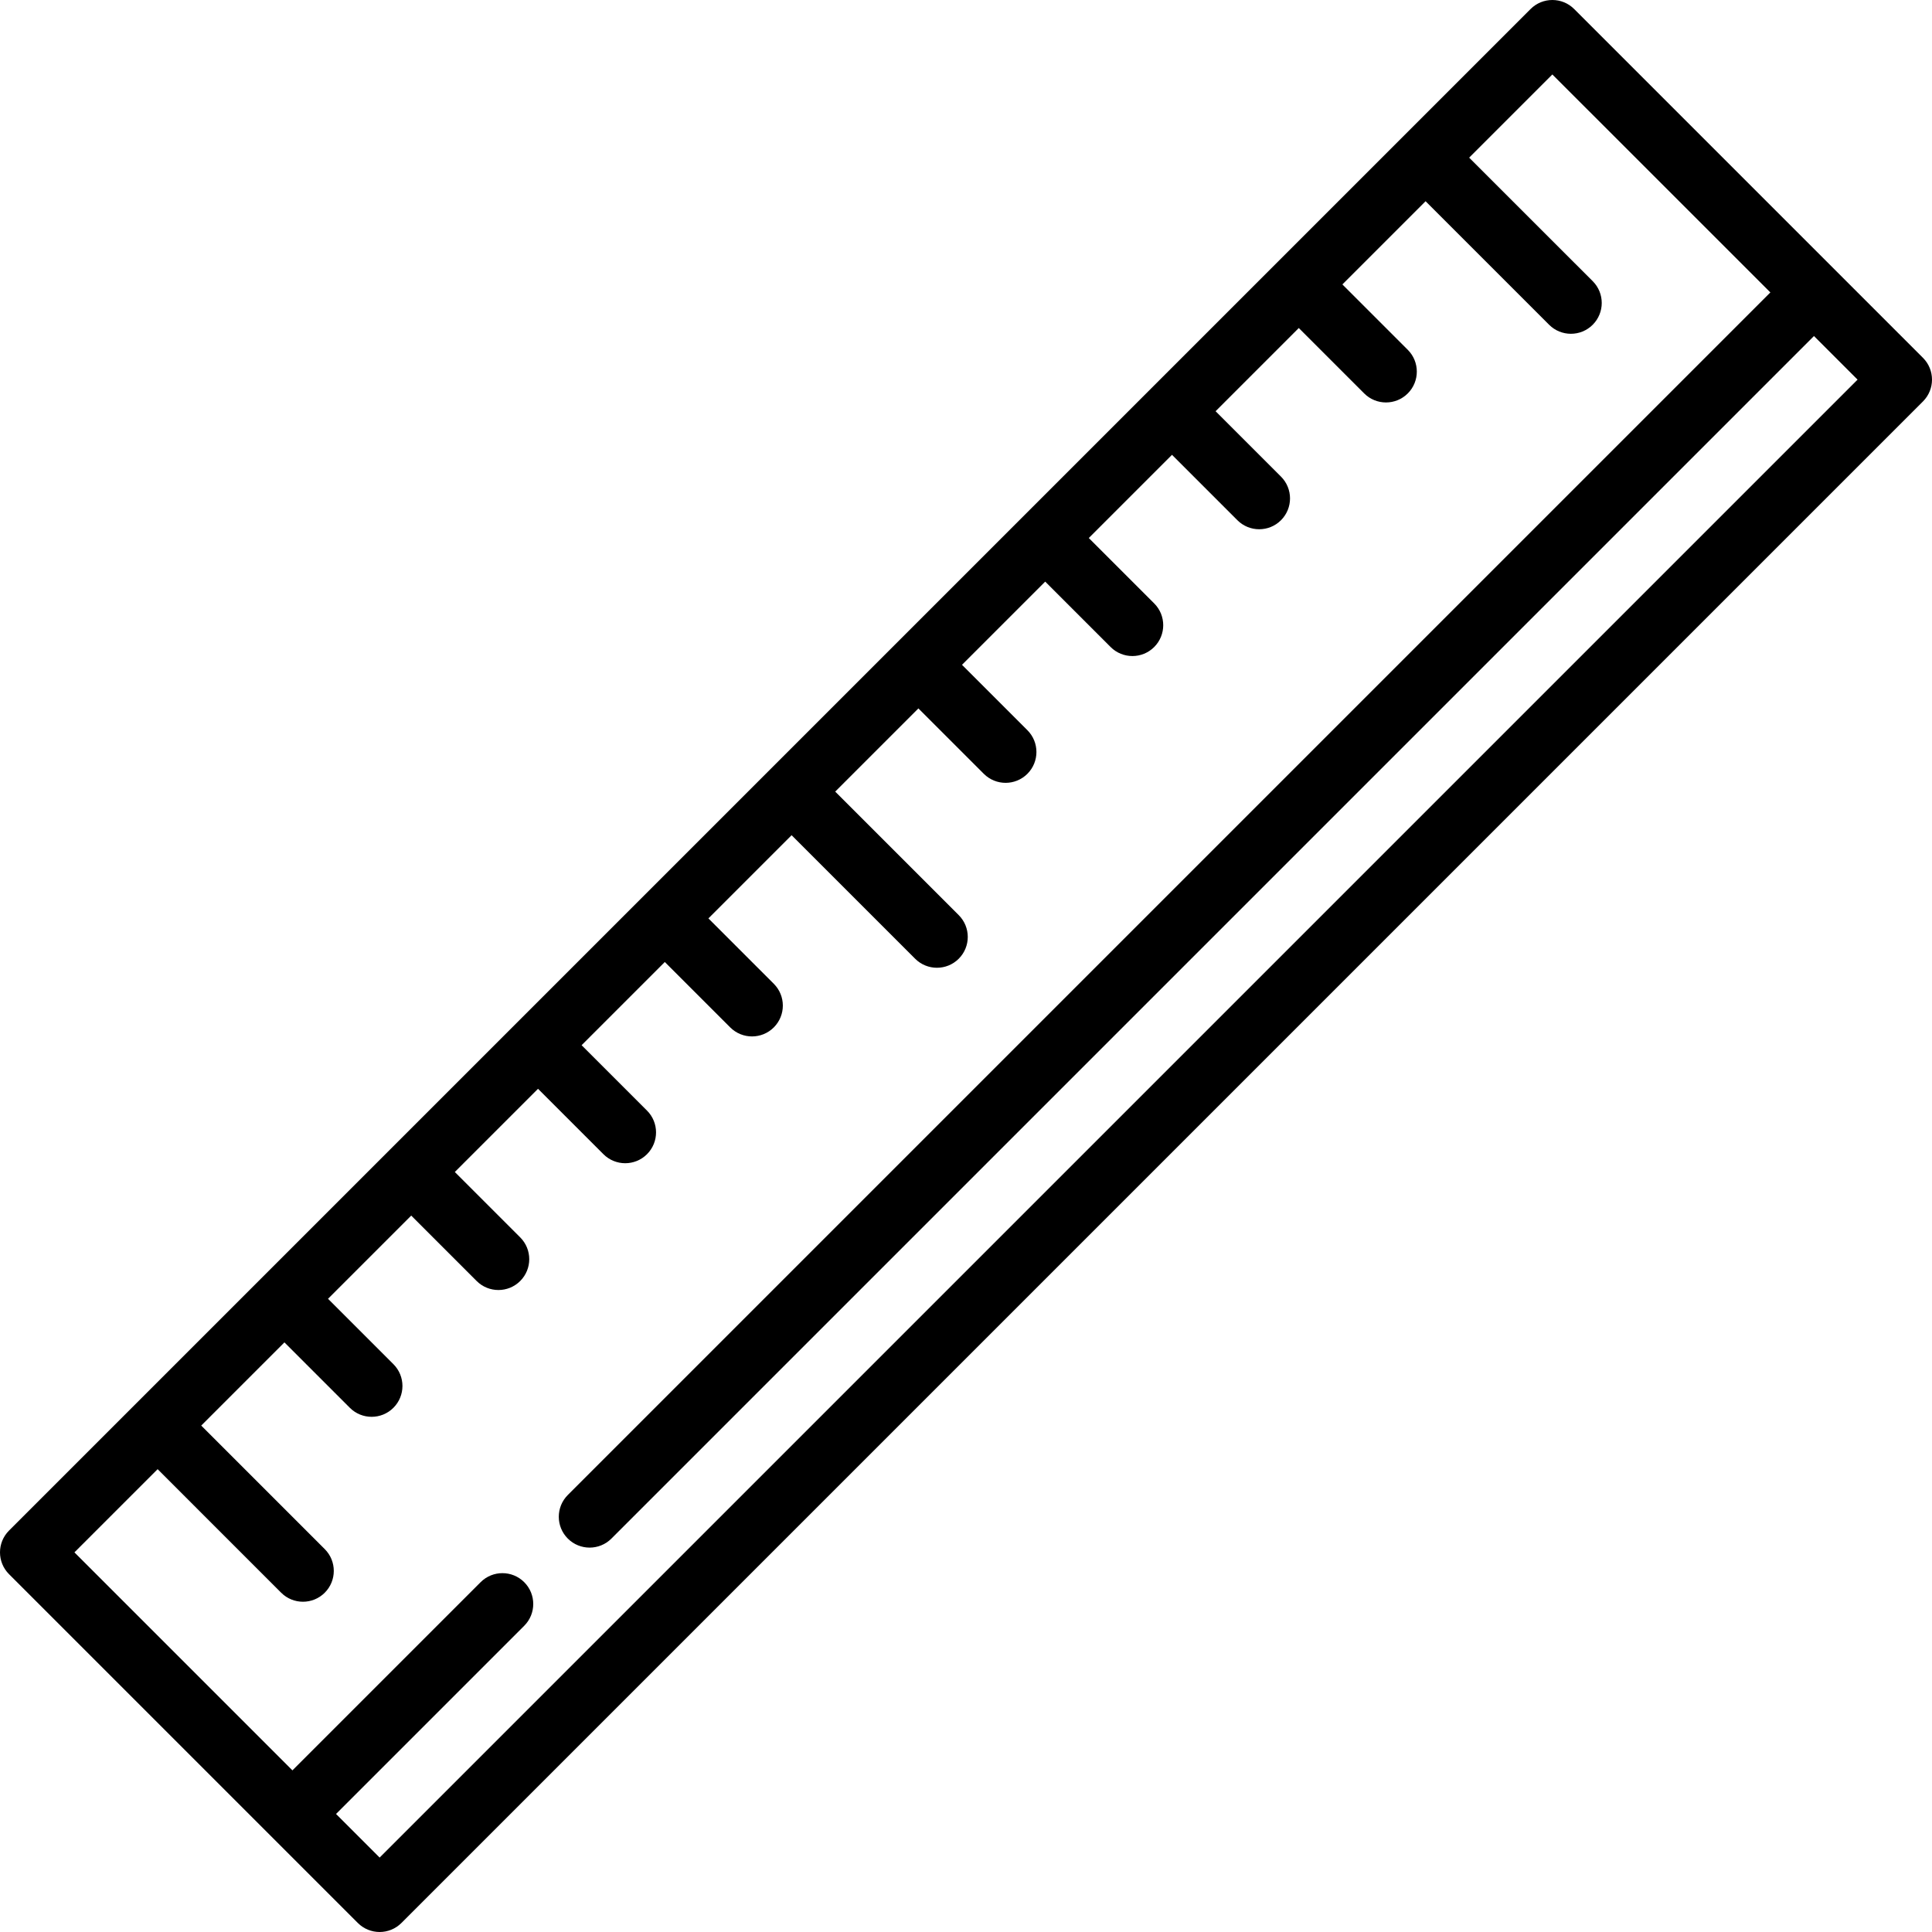
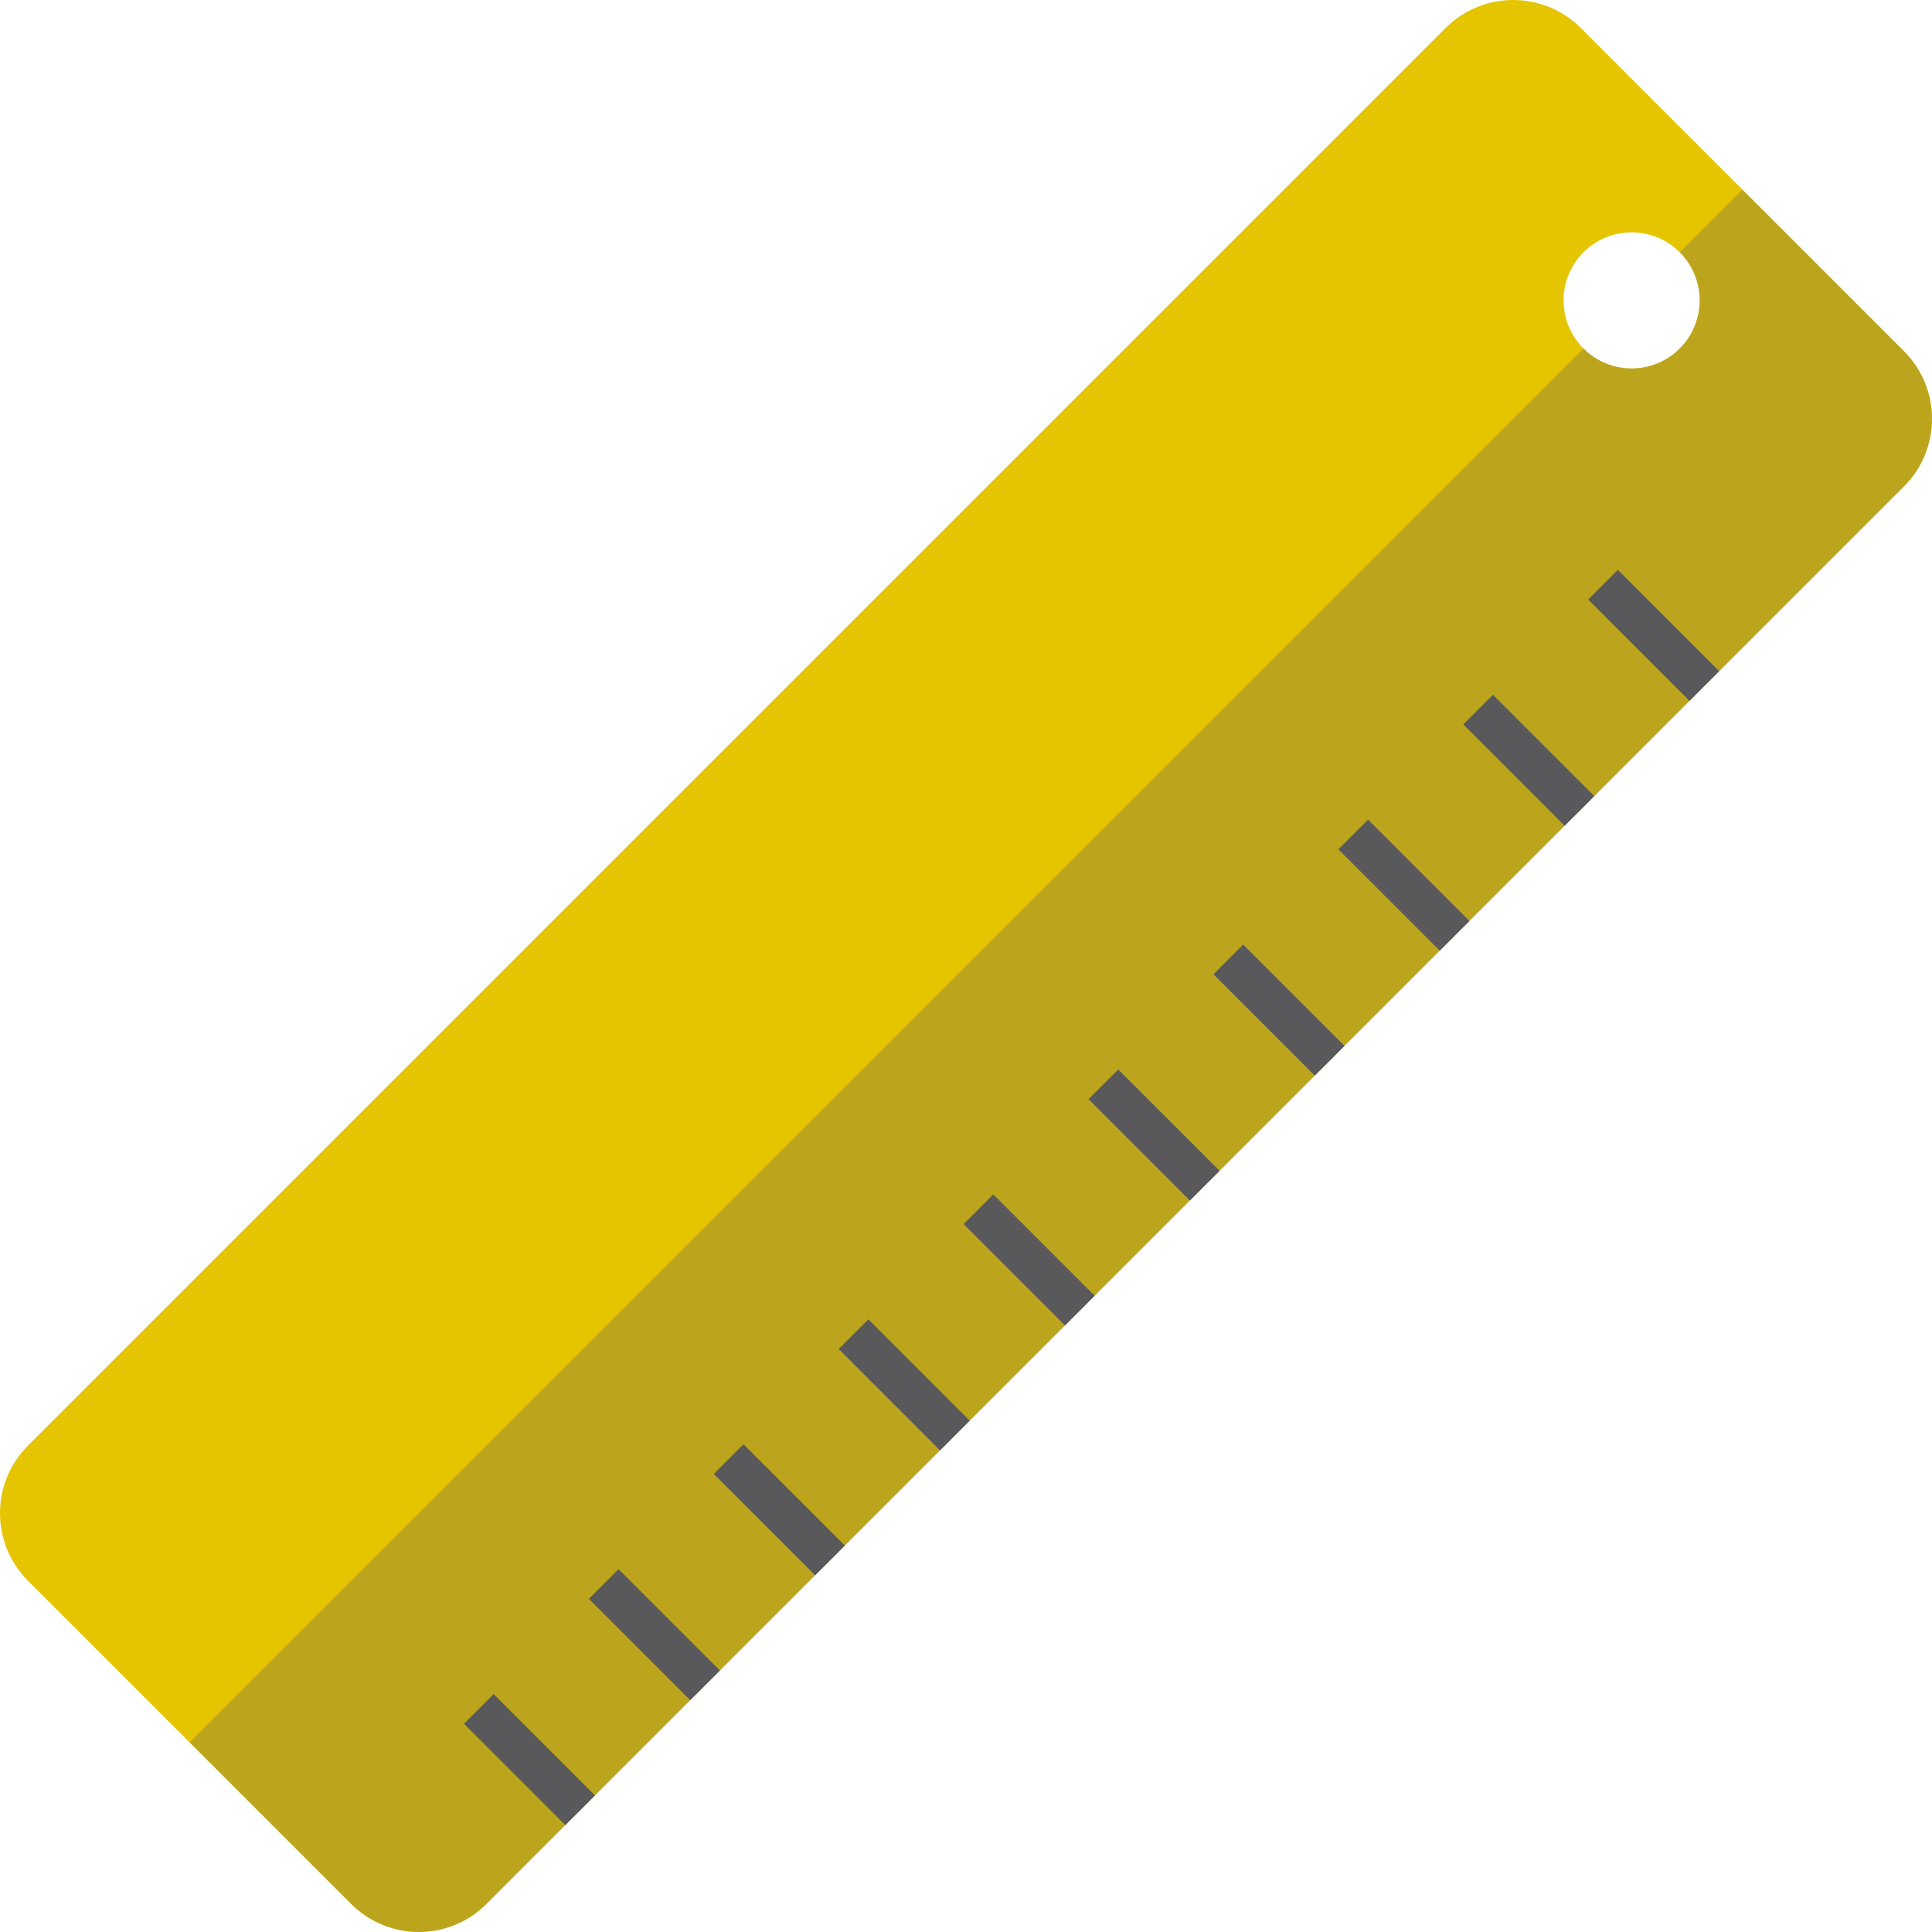
- <svg xmlns="http://www.w3.org/2000/svg" version="1.1" id="Layer_1" x="0px" y="0px" viewBox="0 0 512 512" style="enable-background:new 0 0 512 512;" xml:space="preserve">
-   <g>
-     <g>
-       <path d="M509.606,94.829L417.171,2.393c-3.191-3.191-8.364-3.191-11.554,0L2.393,405.617c-3.191,3.191-3.191,8.364,0,11.554    l92.436,92.436c1.595,1.595,3.686,2.393,5.777,2.393c2.09,0,4.182-0.797,5.777-2.393l403.224-403.224    C512.798,103.193,512.798,98.02,509.606,94.829z M100.606,492.276l-11.555-11.555l49.872-49.872c3.191-3.191,3.191-8.364,0-11.554    c-3.191-3.191-8.364-3.191-11.554,0l-49.872,49.871l-57.772-57.772l22.048-22.048l32.737,32.738    c1.595,1.595,3.686,2.393,5.777,2.393c2.091,0,4.182-0.797,5.777-2.393c3.191-3.191,3.191-8.364,0-11.554l-32.737-32.737    l22.048-22.048l17.332,17.332c1.595,1.596,3.686,2.393,5.777,2.393s4.182-0.797,5.777-2.393c3.191-3.191,3.191-8.363,0-11.554    l-17.332-17.332l22.048-22.048l17.332,17.332c1.595,1.595,3.686,2.393,5.777,2.393c2.09,0,4.182-0.797,5.777-2.393    c3.191-3.191,3.191-8.364,0-11.554l-17.332-17.332l22.048-22.048l17.332,17.332c1.595,1.595,3.686,2.393,5.777,2.393    c2.091,0,4.182-0.797,5.777-2.393c3.191-3.191,3.191-8.364,0-11.554l-17.332-17.332l22.048-22.048l17.332,17.332    c1.595,1.595,3.686,2.393,5.777,2.393c2.09,0,4.182-0.797,5.777-2.393c3.191-3.191,3.191-8.364,0-11.554l-17.332-17.332    l22.048-22.048l32.738,32.737c1.595,1.595,3.686,2.393,5.777,2.393s4.182-0.797,5.777-2.393c3.191-3.191,3.191-8.364,0-11.554    l-32.737-32.737l22.048-22.048l17.332,17.332c1.595,1.595,3.686,2.393,5.777,2.393c2.09,0,4.182-0.797,5.777-2.393    c3.191-3.191,3.191-8.364,0-11.554l-17.332-17.332l22.048-22.048l17.332,17.332c1.595,1.595,3.686,2.393,5.777,2.393    s4.182-0.797,5.777-2.393c3.191-3.191,3.191-8.364,0-11.554l-17.332-17.332l22.048-22.048l17.332,17.332    c1.595,1.595,3.686,2.393,5.777,2.393c2.091,0,4.182-0.797,5.777-2.393c3.191-3.191,3.191-8.364,0-11.554l-17.332-17.332    l22.048-22.048l17.332,17.332c1.595,1.595,3.686,2.393,5.777,2.393c2.09,0,4.182-0.797,5.777-2.393    c3.191-3.191,3.191-8.364,0-11.554l-17.332-17.332l22.048-22.048l32.737,32.737c1.595,1.596,3.686,2.393,5.777,2.393    c2.09,0,4.182-0.797,5.777-2.393c3.191-3.191,3.191-8.364,0-11.554L389.34,41.779l22.048-22.048l57.779,57.766L150.478,396.186    c-3.191,3.191-3.191,8.364,0,11.554c1.595,1.595,3.686,2.393,5.777,2.393c2.091,0,4.182-0.797,5.777-2.393L480.721,89.051    l11.555,11.555L100.606,492.276z" />
-     </g>
-   </g>
+ <svg xmlns="http://www.w3.org/2000/svg" version="1.1" id="Layer_1" x="0px" y="0px" viewBox="0 0 460 460" style="enable-background:new 0 0 460 460;" xml:space="preserve">
+   <path style="fill:#E5C400;" d="M453.338,83.637L376.363,6.662c-8.882-8.882-23.284-8.883-32.166,0L6.661,344.197  c-8.882,8.882-8.882,23.284,0,32.166l76.975,76.975c8.882,8.882,23.284,8.882,32.166,0l337.535-337.535  C462.221,106.921,462.221,92.519,453.338,83.637z M377.023,82.977c-6.327-6.327-6.327-16.586,0-22.913s16.586-6.327,22.913,0  s6.327,16.586,0,22.913S383.351,89.304,377.023,82.977z" />
+   <rect x="376.672" y="146.271" transform="matrix(-0.7071 -0.7071 0.7071 -0.7071 565.1781 536.647)" style="fill:#59595A;" width="34.121" height="10" />
+   <rect x="346.939" y="176.01" transform="matrix(-0.7071 -0.7071 0.7071 -0.7071 493.3933 566.3895)" style="fill:#59595A;" width="34.121" height="10" />
+   <rect x="317.201" y="205.75" transform="matrix(-0.7071 -0.7071 0.7071 -0.7071 421.5968 596.1313)" style="fill:#59595A;" width="34.121" height="10" />
+   <rect x="287.451" y="235.493" transform="matrix(-0.7071 -0.7071 0.7071 -0.7071 349.78 625.8705)" style="fill:#59595A;" width="34.122" height="10" />
+   <rect x="257.714" y="265.235" transform="matrix(-0.7071 -0.7071 0.7071 -0.7071 277.9847 655.6155)" style="fill:#59595A;" width="34.121" height="10" />
+   <rect x="227.973" y="294.977" transform="matrix(-0.7071 -0.7071 0.7071 -0.7071 206.1815 685.3576)" style="fill:#59595A;" width="34.121" height="10" />
+   <rect x="198.227" y="324.719" transform="matrix(-0.7071 -0.7071 0.7071 -0.7071 134.3731 715.0963)" style="fill:#59595A;" width="34.122" height="10" />
+   <rect x="168.49" y="354.461" transform="matrix(-0.7071 -0.7071 0.7071 -0.7071 62.5763 744.8414)" style="fill:#59595A;" width="34.121" height="10" />
+   <rect x="138.748" y="384.202" transform="matrix(-0.7071 -0.7071 0.7071 -0.7071 -9.2255 774.5829)" style="fill:#59595A;" width="34.121" height="10" />
+   <rect x="109.012" y="413.946" transform="matrix(-0.7071 -0.7071 0.7071 -0.7071 -81.0216 804.3324)" style="fill:#59595A;" width="34.121" height="10" />
+   <path style="opacity:0.3;fill:#5B5B5F;enable-background:new    ;" d="M453.338,83.637L414.851,45.15l-14.914,14.914l0,0  c6.327,6.327,6.327,16.586,0,22.913s-16.586,6.327-22.913,0l0,0L45.148,414.851l38.487,38.487c8.882,8.882,23.284,8.883,32.166,0  l337.535-337.535C462.221,106.921,462.221,92.519,453.338,83.637z" />
  <g>
</g>
  <g>
</g>
  <g>
</g>
  <g>
</g>
  <g>
</g>
  <g>
</g>
  <g>
</g>
  <g>
</g>
  <g>
</g>
  <g>
</g>
  <g>
</g>
  <g>
</g>
  <g>
</g>
  <g>
</g>
  <g>
</g>
</svg>
